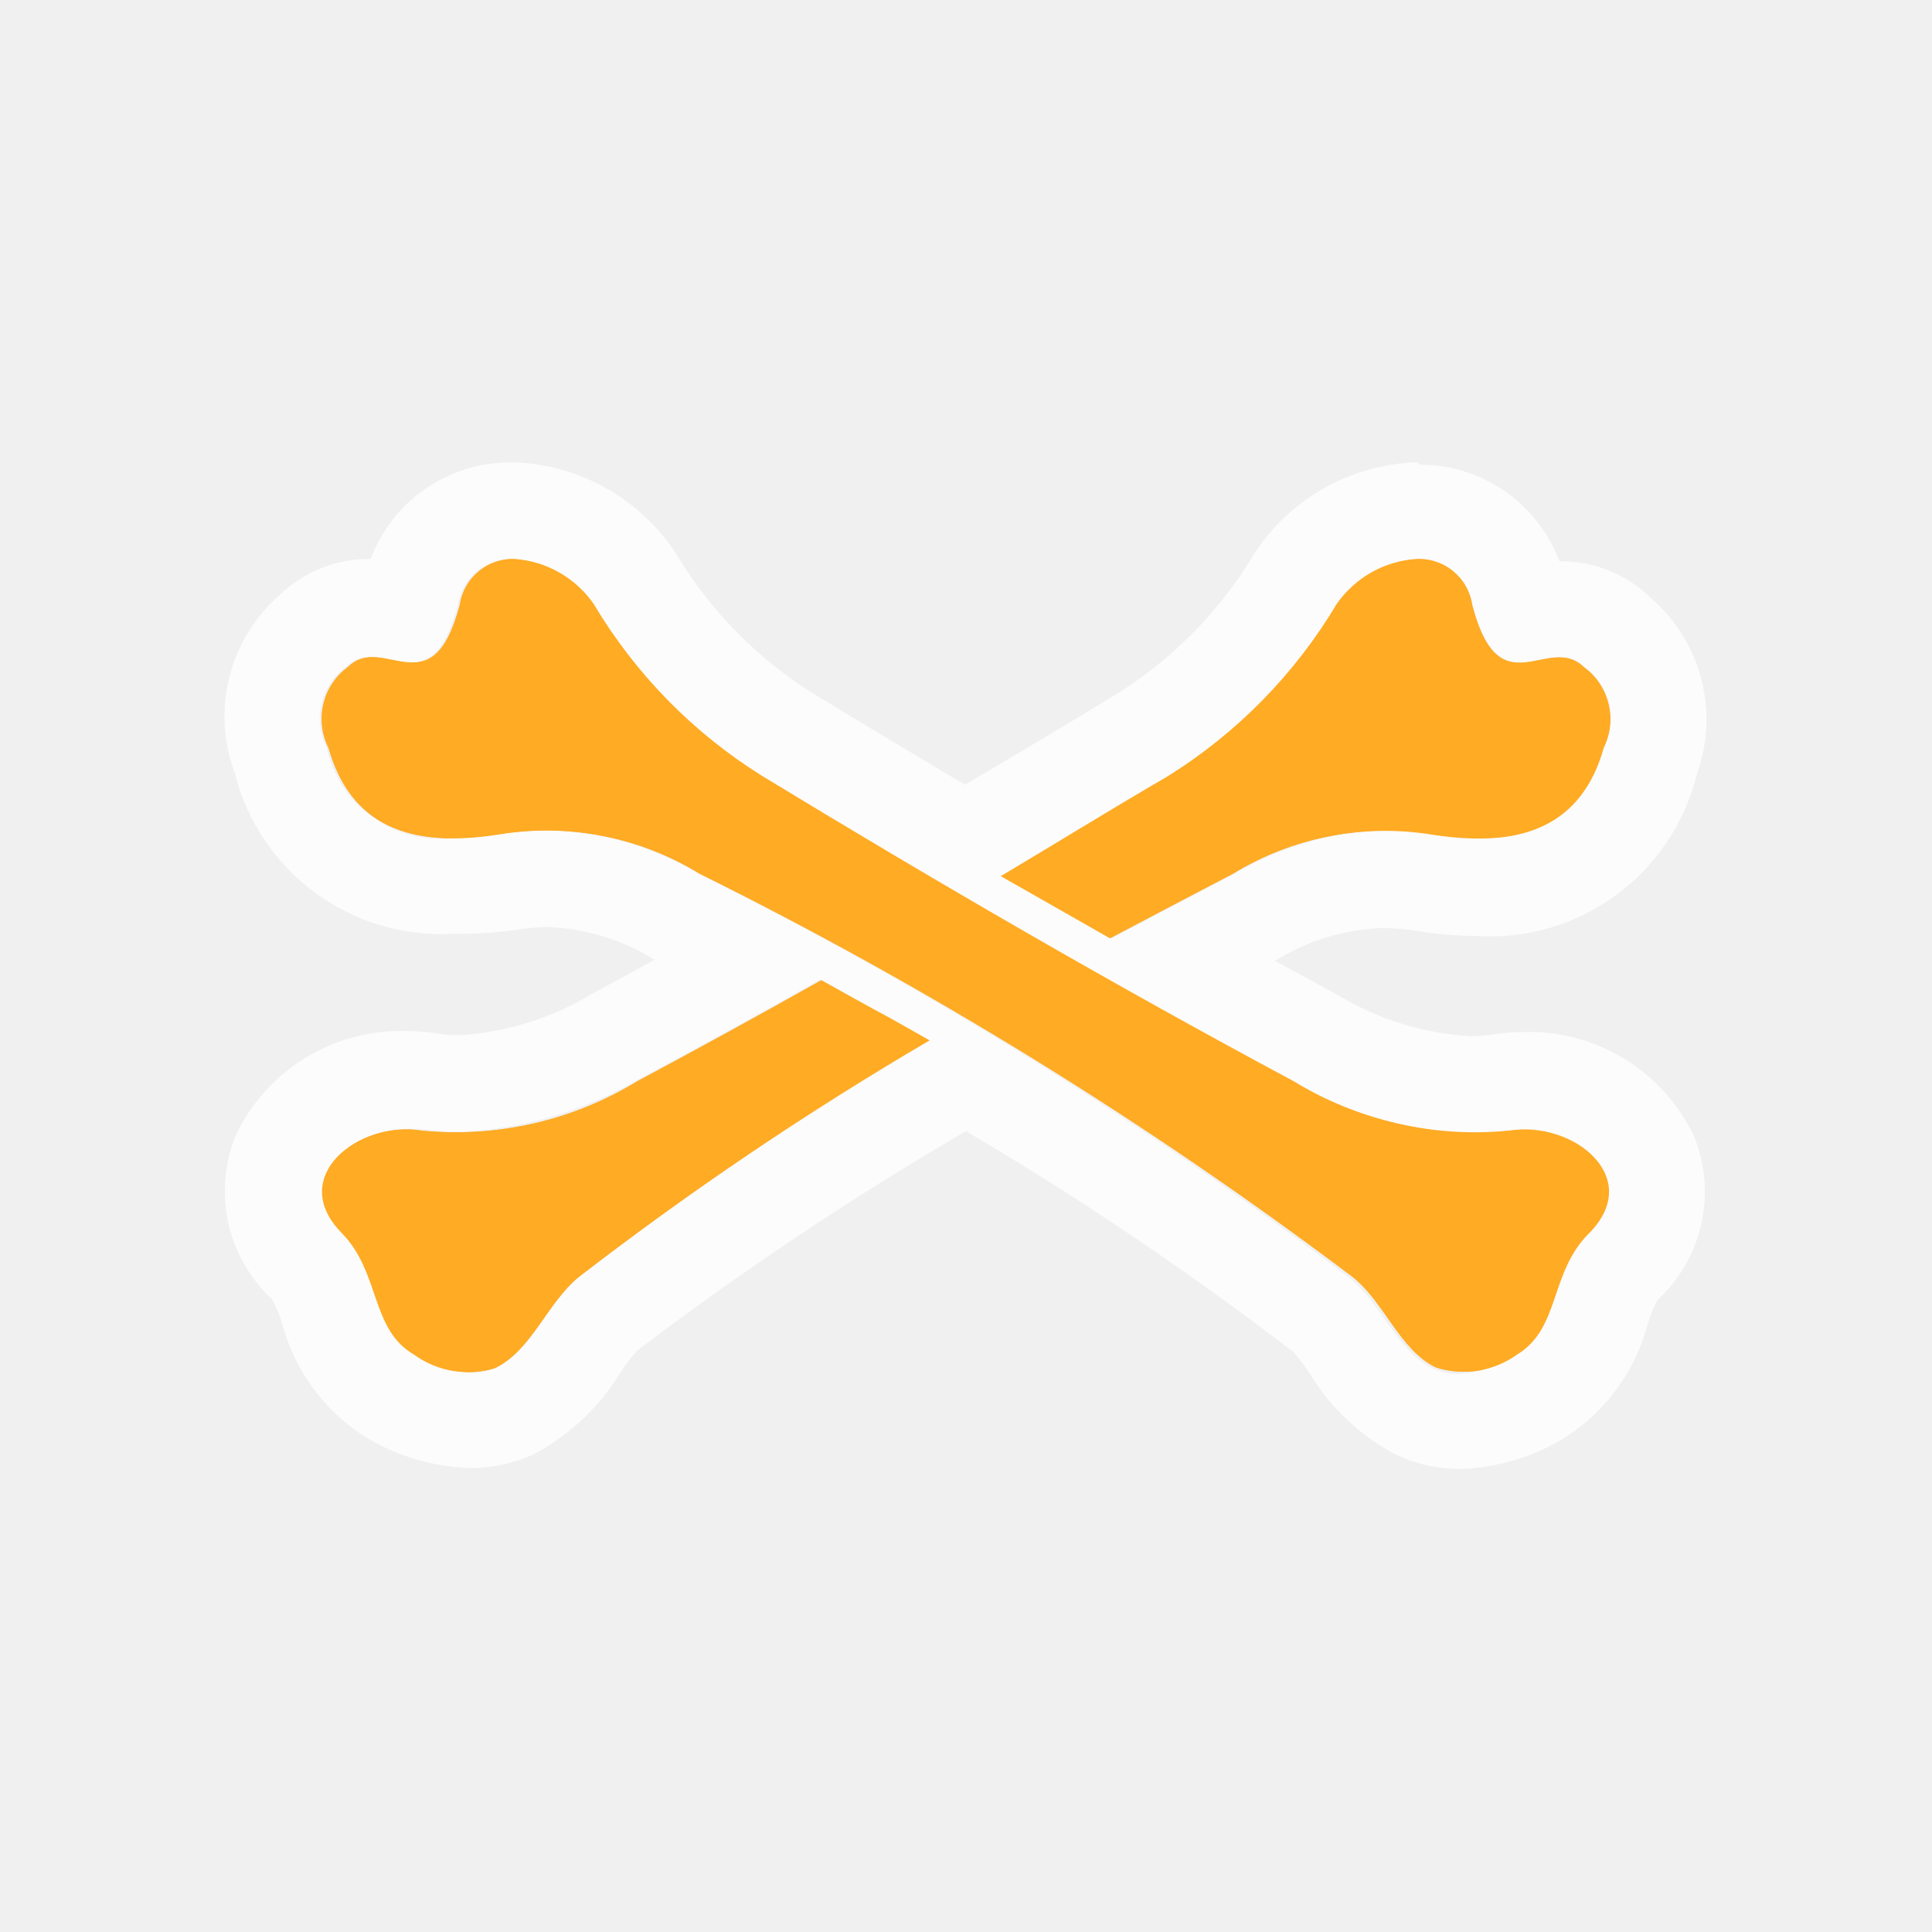
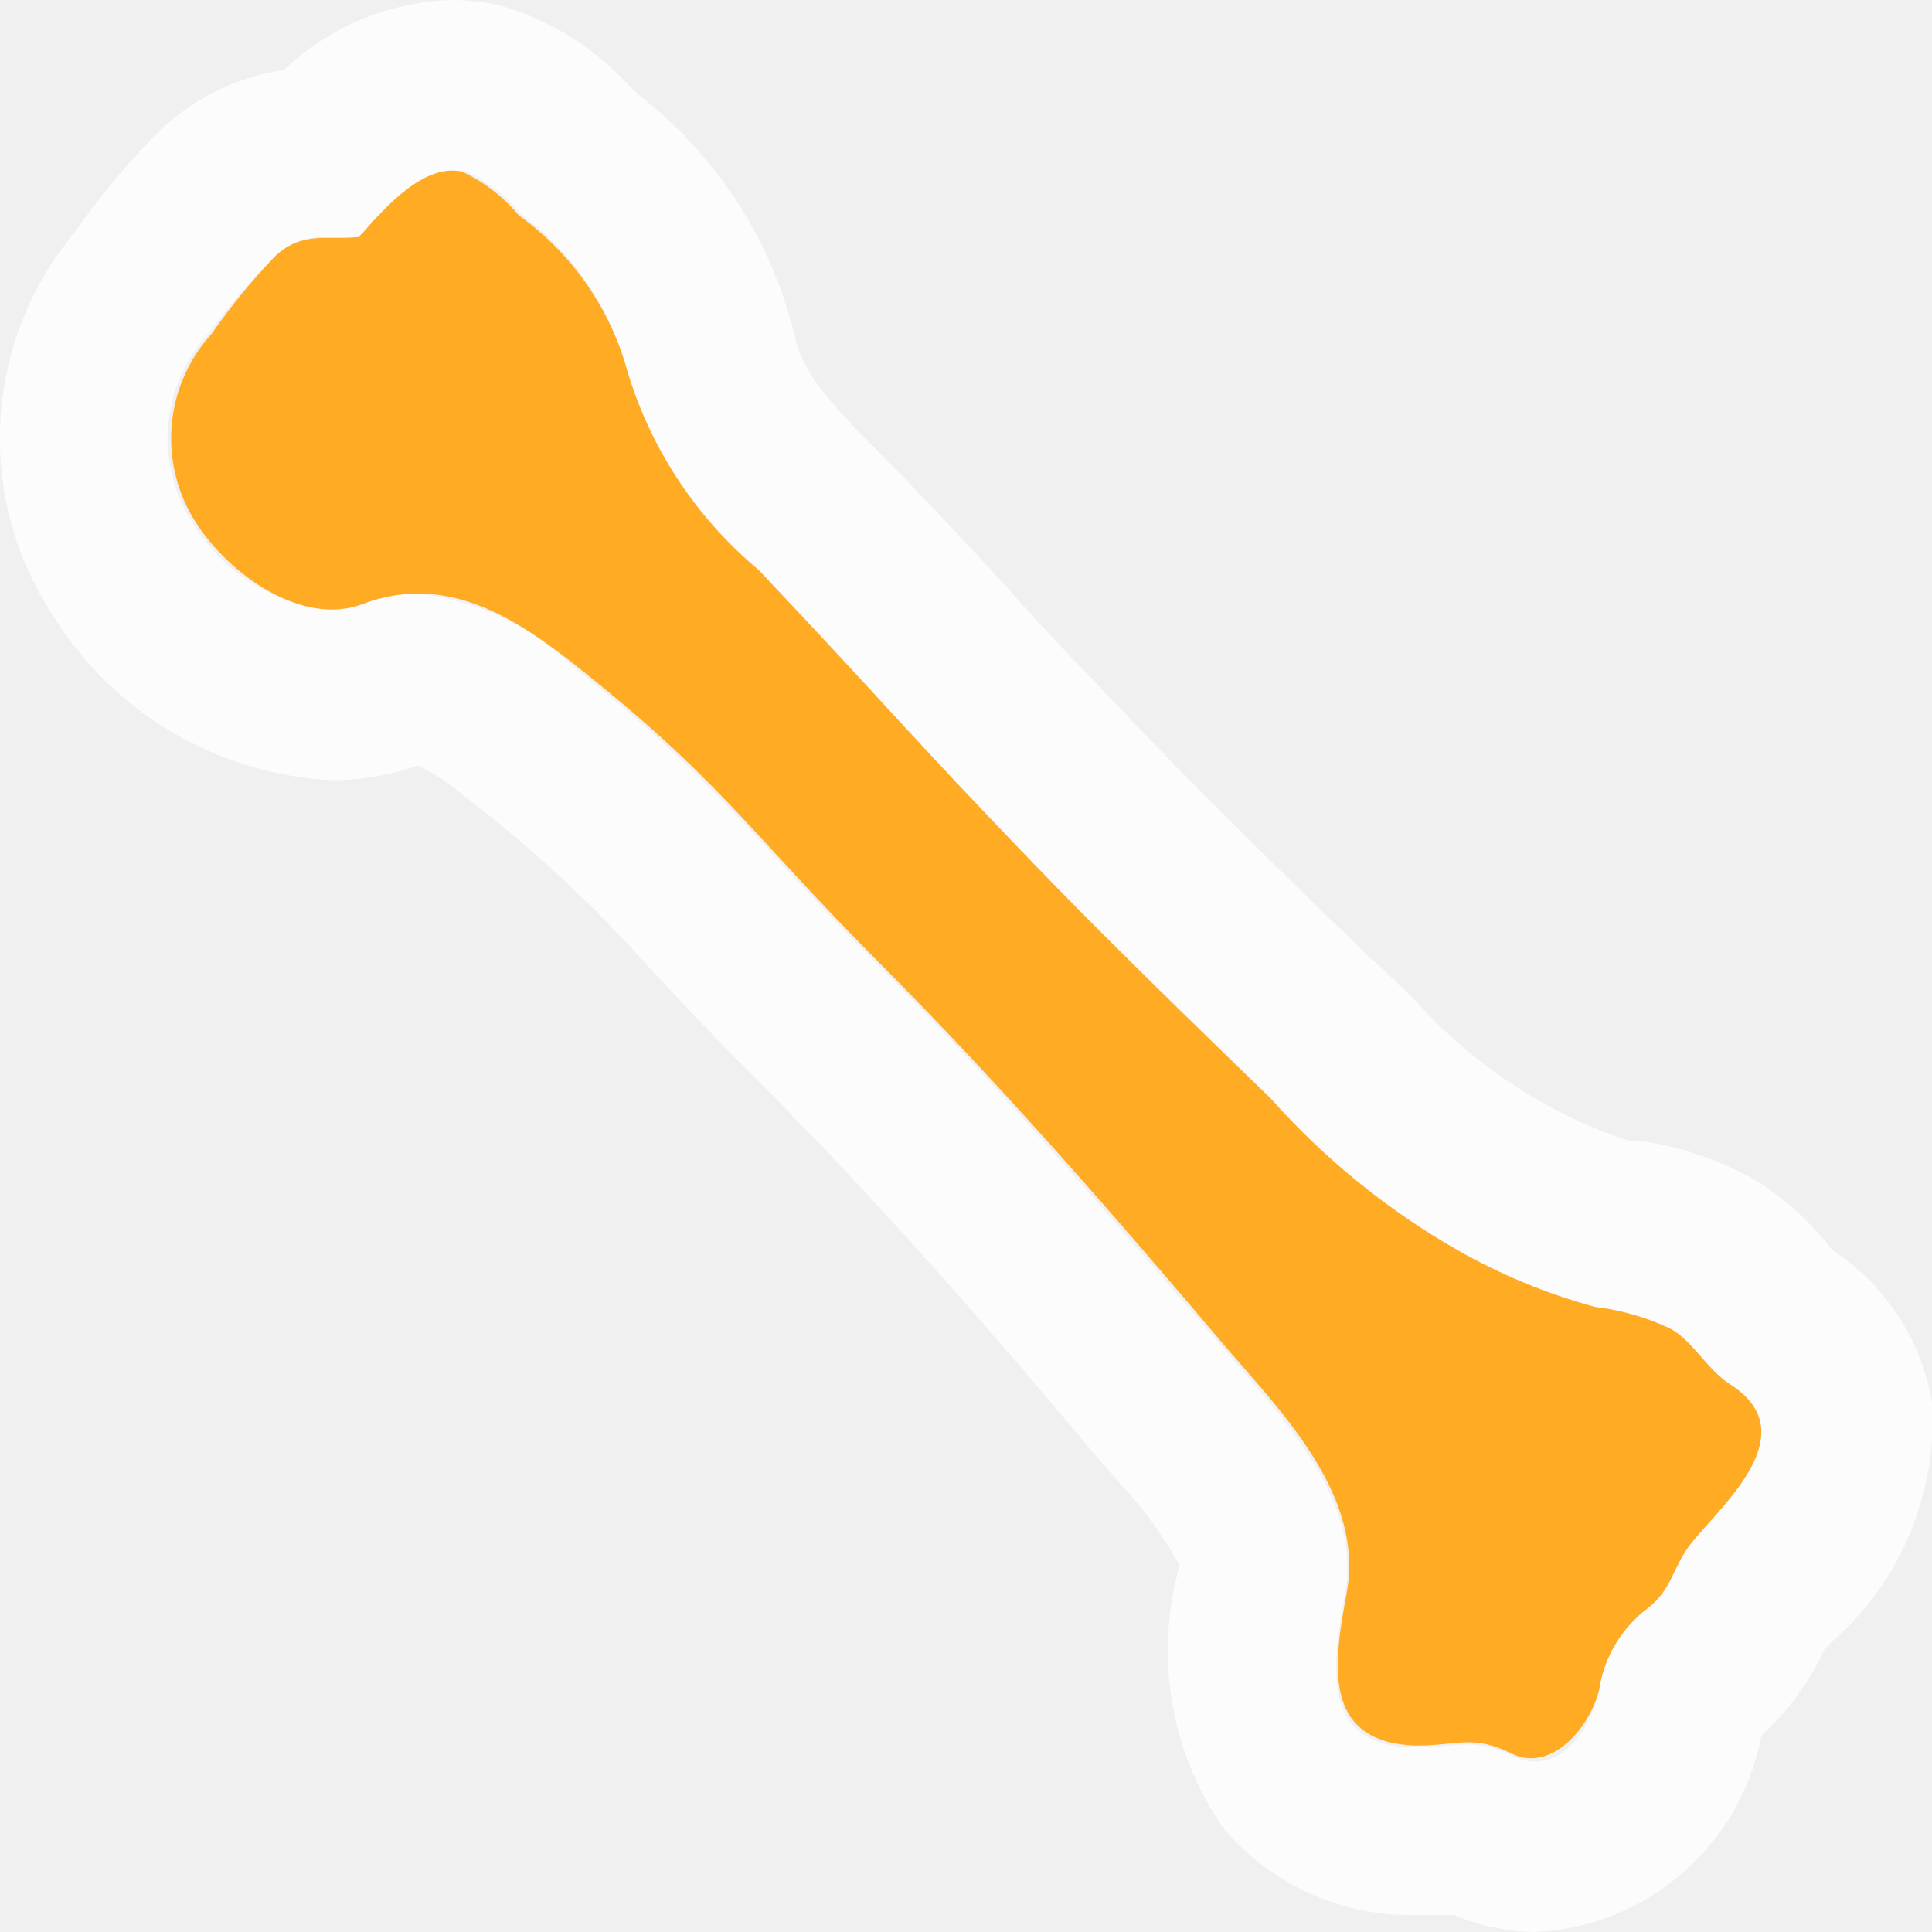
- <svg xmlns="http://www.w3.org/2000/svg" id="Layer_1" data-name="Layer 1" viewBox="0 0 60 60">
+ <svg xmlns="http://www.w3.org/2000/svg" viewBox="0 0 34 33.99">
  <defs>
-     <style>.cls-1{opacity:0.8;}.cls-2{fill:#ffab24;}.cls-3{fill:#fff;}</style>
+     <style>.a{opacity:0.8;}.b{fill:#fff;}.c{fill:#ffab24;}</style>
  </defs>
-   <g class="cls-1">
-     <path class="cls-2" d="M16,17.36a1.67,1.67,0,0,0-1.72,1.42c-0.86,3.27-2.36.85-3.47,1.93a2,2,0,0,0-.61,2.51c0.68,2.38,2.46,3.15,5.33,2.69a9.07,9.07,0,0,1,6.19,1.22A128.36,128.36,0,0,1,42,39.65c1,0.79,1.46,2.27,2.6,2.82a2.84,2.84,0,0,0,2.51-.4c1.36-.82,1-2.55,2.25-3.78,1.71-1.74-.52-3.49-2.47-3.18a10.8,10.8,0,0,1-6.71-1.53c-5.6-3-11.08-6.18-16.49-9.47a15.86,15.86,0,0,1-5.25-5.35A3.27,3.27,0,0,0,16,17.36Zm28,0a3.27,3.27,0,0,0-2.49,1.4,15.88,15.88,0,0,1-5.25,5.35c-1.72,1-3.45,2.07-5.18,3.1l3.39,1.93q1.89-1,3.81-2a9.07,9.07,0,0,1,6.19-1.22c2.88,0.45,4.66-.32,5.33-2.69a2,2,0,0,0-.61-2.51c-1.12-1.08-2.62,1.33-3.47-1.93A1.67,1.67,0,0,0,44,17.36ZM25.51,30.44q-2.84,1.6-5.72,3.14a10.81,10.81,0,0,1-6.71,1.53c-1.95-.31-4.18,1.44-2.47,3.18,1.21,1.23.89,3,2.25,3.78a2.85,2.85,0,0,0,2.51.42c1.14-.55,1.6-2,2.6-2.83a104.14,104.14,0,0,1,10.9-7.35l-1.22-.69C26.94,31.24,26.22,30.84,25.51,30.44Z" />
-     <path class="cls-3" d="M44.06,17.36a1.67,1.67,0,0,1,1.67,1.42c0.39,1.48.91,1.79,1.47,1.79,0.41,0,.83-0.17,1.24-0.17a1,1,0,0,1,.76.3,2,2,0,0,1,.61,2.51A3.6,3.6,0,0,1,45.93,26a9.37,9.37,0,0,1-1.44-.12A9.9,9.9,0,0,0,43,25.79a9.57,9.57,0,0,0-4.66,1.35q-1.92,1-3.81,2L31.1,27.21c1.73-1,3.46-2,5.18-3.1a15.88,15.88,0,0,0,5.25-5.35A3.27,3.27,0,0,1,44,17.36h0m-28.12,0h0a3.27,3.27,0,0,1,2.49,1.4,15.86,15.86,0,0,0,5.25,5.35c5.41,3.3,10.88,6.5,16.49,9.47a12,12,0,0,0,5.51,1.62,7.59,7.59,0,0,0,1.2-.09,2.93,2.93,0,0,1,.46,0c1.81,0,3.59,1.61,2,3.22-1.21,1.23-.89,3-2.25,3.78a3.63,3.63,0,0,1-1.77.56,1.68,1.68,0,0,1-.74-0.16c-1.14-.55-1.6-2-2.6-2.82A128.36,128.36,0,0,0,21.71,27.14,9.57,9.57,0,0,0,17,25.79a9.9,9.9,0,0,0-1.53.12,9.37,9.37,0,0,1-1.44.12,3.6,3.6,0,0,1-3.89-2.82,2,2,0,0,1,.61-2.51,1,1,0,0,1,.76-0.3c0.41,0,.83.17,1.24,0.17,0.56,0,1.08-.31,1.47-1.79a1.67,1.67,0,0,1,1.68-1.42m9.57,13.08c0.71,0.39,1.42.79,2.14,1.17l1.22,0.69A104.14,104.14,0,0,0,18,39.65c-1,.79-1.46,2.28-2.6,2.83a1.66,1.66,0,0,1-.73.15,3.67,3.67,0,0,1-1.79-.57c-1.36-.82-1-2.55-2.25-3.78-1.58-1.61.2-3.22,2-3.22a2.94,2.94,0,0,1,.46,0,7.59,7.59,0,0,0,1.2.09,12,12,0,0,0,5.51-1.62q2.88-1.53,5.72-3.14M44.06,14.36H43.95a6.25,6.25,0,0,0-5,2.84,13,13,0,0,1-4.25,4.34c-1.55.95-3.13,1.88-4.73,2.83-1.5-.89-3.07-1.83-4.71-2.83A12.94,12.94,0,0,1,21,17.2a6.27,6.27,0,0,0-5-2.84h-0.1a4.63,4.63,0,0,0-4.39,3h0a4,4,0,0,0-2.85,1.14A5,5,0,0,0,7.29,24a6.61,6.61,0,0,0,6.78,5A12.42,12.42,0,0,0,16,28.88,7,7,0,0,1,17,28.79a6.72,6.72,0,0,1,3.3,1l0.06,0-2,1.09a9,9,0,0,1-4.11,1.27,4.62,4.62,0,0,1-.72-0.06,6,6,0,0,0-.93-0.07,5.67,5.67,0,0,0-5.28,3.24,4.58,4.58,0,0,0,1.12,5.08,3.46,3.46,0,0,1,.32.76,6,6,0,0,0,2.53,3.49,6.62,6.62,0,0,0,3.33,1,4.63,4.63,0,0,0,2-.45,6.94,6.94,0,0,0,2.65-2.52,5.72,5.72,0,0,1,.5-0.66A99.42,99.42,0,0,1,30,35.13,99.38,99.38,0,0,1,40.18,42a6.22,6.22,0,0,1,.49.65,6.93,6.93,0,0,0,2.65,2.51,4.64,4.64,0,0,0,2,.46,6.58,6.58,0,0,0,3.32-1,6,6,0,0,0,2.53-3.49,3.5,3.5,0,0,1,.31-0.76,4.58,4.58,0,0,0,1.13-5.08,5.67,5.67,0,0,0-5.28-3.24h0a6,6,0,0,0-.93.07,4.62,4.62,0,0,1-.73.06,9,9,0,0,1-4.11-1.27l-2-1.09,0.07,0a6.71,6.71,0,0,1,3.3-1,7,7,0,0,1,1.07.09,12.42,12.42,0,0,0,1.91.16,6.61,6.61,0,0,0,6.78-5,5,5,0,0,0-1.42-5.5,4,4,0,0,0-2.84-1.14h0a4.63,4.63,0,0,0-4.38-3h0Z" />
+   <g class="a">
+     <path class="b" d="M6.33,4.17c-.56.06-1-.11-1.48.33A11.22,11.22,0,0,0,3.72,5.88a2.73,2.73,0,0,0-.25,3.35c.58.89,1.86,1.8,2.91,1.4,1.41-.53,2.58.17,3.65,1,2.71,2.14,3.05,2.91,5.48,5.35,2.14,2.15,4.13,4.44,6.09,6.76,1,1.16,2.41,2.6,2.1,4.29-.22,1.19-.47,2.64,1.22,2.69.74,0,1-.2,1.68.14s1.36-.42,1.54-1.11A2.21,2.21,0,0,1,29,28.3c.43-.33.44-.74.77-1.15.57-.7,2-1.93.69-2.78-.43-.27-.68-.8-1.09-1a4.26,4.26,0,0,0-1.3-.37,10.44,10.44,0,0,1-2.42-1,13.11,13.11,0,0,1-3.28-2.66c-1.41-1.37-2.82-2.73-4.18-4.14-2.29-2.38-2.57-2.77-4.84-5.17A7.27,7.27,0,0,1,11,6.39a5,5,0,0,0-1.87-2.6,2.87,2.87,0,0,0-1-.77c-.67-.15-1.36.64-1.74,1.07l-.07.07Z" />
+     <path class="b" d="M8,3l.17,0a2.87,2.87,0,0,1,1,.77A5,5,0,0,1,11,6.39,7.27,7.27,0,0,0,13.33,10c2.27,2.4,2.55,2.79,4.84,5.17,1.36,1.41,2.78,2.77,4.18,4.14A13.11,13.11,0,0,0,25.64,22a10.44,10.44,0,0,0,2.42,1,4.26,4.26,0,0,1,1.3.37c.4.25.66.78,1.09,1,1.32.84-.12,2.07-.69,2.78-.33.41-.35.82-.77,1.15a2.21,2.21,0,0,0-.85,1.47C28,30.34,27.62,31,27,31a1,1,0,0,1-.42-.11,1.64,1.64,0,0,0-.75-.19c-.24,0-.48.05-.83.05h-.11c-1.69,0-1.44-1.5-1.22-2.69.31-1.69-1.13-3.13-2.1-4.29-2-2.32-3.94-4.61-6.09-6.76-2.43-2.44-2.78-3.21-5.48-5.35a4.48,4.48,0,0,0-2.68-1.21,2.74,2.74,0,0,0-1,.18,1.51,1.51,0,0,1-.54.1,3.2,3.2,0,0,1-2.37-1.5,2.73,2.73,0,0,1,.25-3.35A11.22,11.22,0,0,1,4.85,4.5a1.16,1.16,0,0,1,.93-.32h.53l-.25,0,.25,0h0l.07-.07C6.75,3.7,7.35,3,8,3M8,0A4.44,4.44,0,0,0,5,1.23,4,4,0,0,0,2.73,2.38,14,14,0,0,0,1.29,4.12a5.66,5.66,0,0,0-.34,6.74,6.13,6.13,0,0,0,4.89,2.87,4.51,4.51,0,0,0,1.52-.26,4,4,0,0,1,.81.54,23.29,23.29,0,0,1,3.24,3c.53.57,1.13,1.22,2,2.08,2.19,2.2,4.22,4.55,5.91,6.57l.33.38a7.21,7.21,0,0,1,1.11,1.51,5.49,5.49,0,0,0,.76,4.61,4.28,4.28,0,0,0,3.35,1.54H25l.58,0A3.9,3.9,0,0,0,27,34a4.25,4.25,0,0,0,4-3.46v0a4.65,4.65,0,0,0,1.1-1.5v0l.12-.13A5.17,5.17,0,0,0,34,24.68,4,4,0,0,0,32.25,22l-.06-.07a5.1,5.1,0,0,0-1.26-1.14,5.87,5.87,0,0,0-2.05-.71l-.19,0A8,8,0,0,1,27,19.32l0,0a8.63,8.63,0,0,1-2.08-1.7l-.44-.43L24,16.75c-1.22-1.19-2.49-2.41-3.67-3.64s-1.93-2-2.67-2.84C17.1,9.66,16.49,9,15.51,8l-.1-.1c-1-1-1.31-1.43-1.45-2.09a7.6,7.6,0,0,0-2.72-4.14l-.06-.06-.1-.09A4.86,4.86,0,0,0,8.81.1,3.79,3.79,0,0,0,8,0ZM6.33,7.17h0Z" />
  </g>
-   <path class="cls-2" d="M16,17.36a1.67,1.67,0,0,0-1.72,1.42c-0.86,3.27-2.36.85-3.47,1.93a2,2,0,0,0-.61,2.51c0.68,2.38,2.46,3.15,5.33,2.69a9.07,9.07,0,0,1,6.19,1.22A128.36,128.36,0,0,1,42,39.65c1,0.79,1.46,2.27,2.6,2.82a2.84,2.84,0,0,0,2.51-.4c1.36-.82,1-2.55,2.25-3.78,1.71-1.74-.52-3.49-2.47-3.18a10.8,10.8,0,0,1-6.71-1.53c-5.6-3-11.08-6.18-16.49-9.47a15.86,15.86,0,0,1-5.25-5.35A3.27,3.27,0,0,0,16,17.36Zm28,0a3.27,3.27,0,0,0-2.49,1.4,15.88,15.88,0,0,1-5.25,5.35c-1.72,1-3.45,2.07-5.18,3.1l3.39,1.93q1.89-1,3.81-2a9.07,9.07,0,0,1,6.19-1.22c2.88,0.45,4.66-.32,5.33-2.69a2,2,0,0,0-.61-2.51c-1.12-1.08-2.62,1.33-3.47-1.93A1.67,1.67,0,0,0,44,17.36ZM25.51,30.44q-2.84,1.6-5.72,3.14a10.81,10.81,0,0,1-6.71,1.53c-1.95-.31-4.18,1.44-2.47,3.18,1.21,1.23.89,3,2.25,3.78a2.85,2.85,0,0,0,2.51.42c1.14-.55,1.6-2,2.6-2.83a104.14,104.14,0,0,1,10.9-7.35l-1.22-.69C26.94,31.24,26.22,30.84,25.51,30.44Z" />
+   <path class="c" d="M6.33,4.17c-.56.06-1-.11-1.48.33A11.22,11.22,0,0,0,3.72,5.88a2.73,2.73,0,0,0-.25,3.35c.58.89,1.86,1.8,2.91,1.4,1.41-.53,2.58.17,3.65,1,2.71,2.14,3.05,2.91,5.48,5.35,2.14,2.15,4.13,4.44,6.09,6.76,1,1.16,2.41,2.6,2.1,4.29-.22,1.19-.47,2.64,1.22,2.69.74,0,1-.2,1.68.14s1.36-.42,1.54-1.11A2.21,2.21,0,0,1,29,28.3c.43-.33.44-.74.77-1.15.57-.7,2-1.93.69-2.78-.43-.27-.68-.8-1.09-1a4.26,4.26,0,0,0-1.3-.37,10.44,10.44,0,0,1-2.42-1,13.11,13.11,0,0,1-3.28-2.66c-1.41-1.37-2.82-2.73-4.18-4.14-2.29-2.38-2.57-2.77-4.84-5.17A7.27,7.27,0,0,1,11,6.39a5,5,0,0,0-1.87-2.6,2.87,2.87,0,0,0-1-.77c-.67-.15-1.36.64-1.74,1.07l-.07.07Z" />
</svg>
